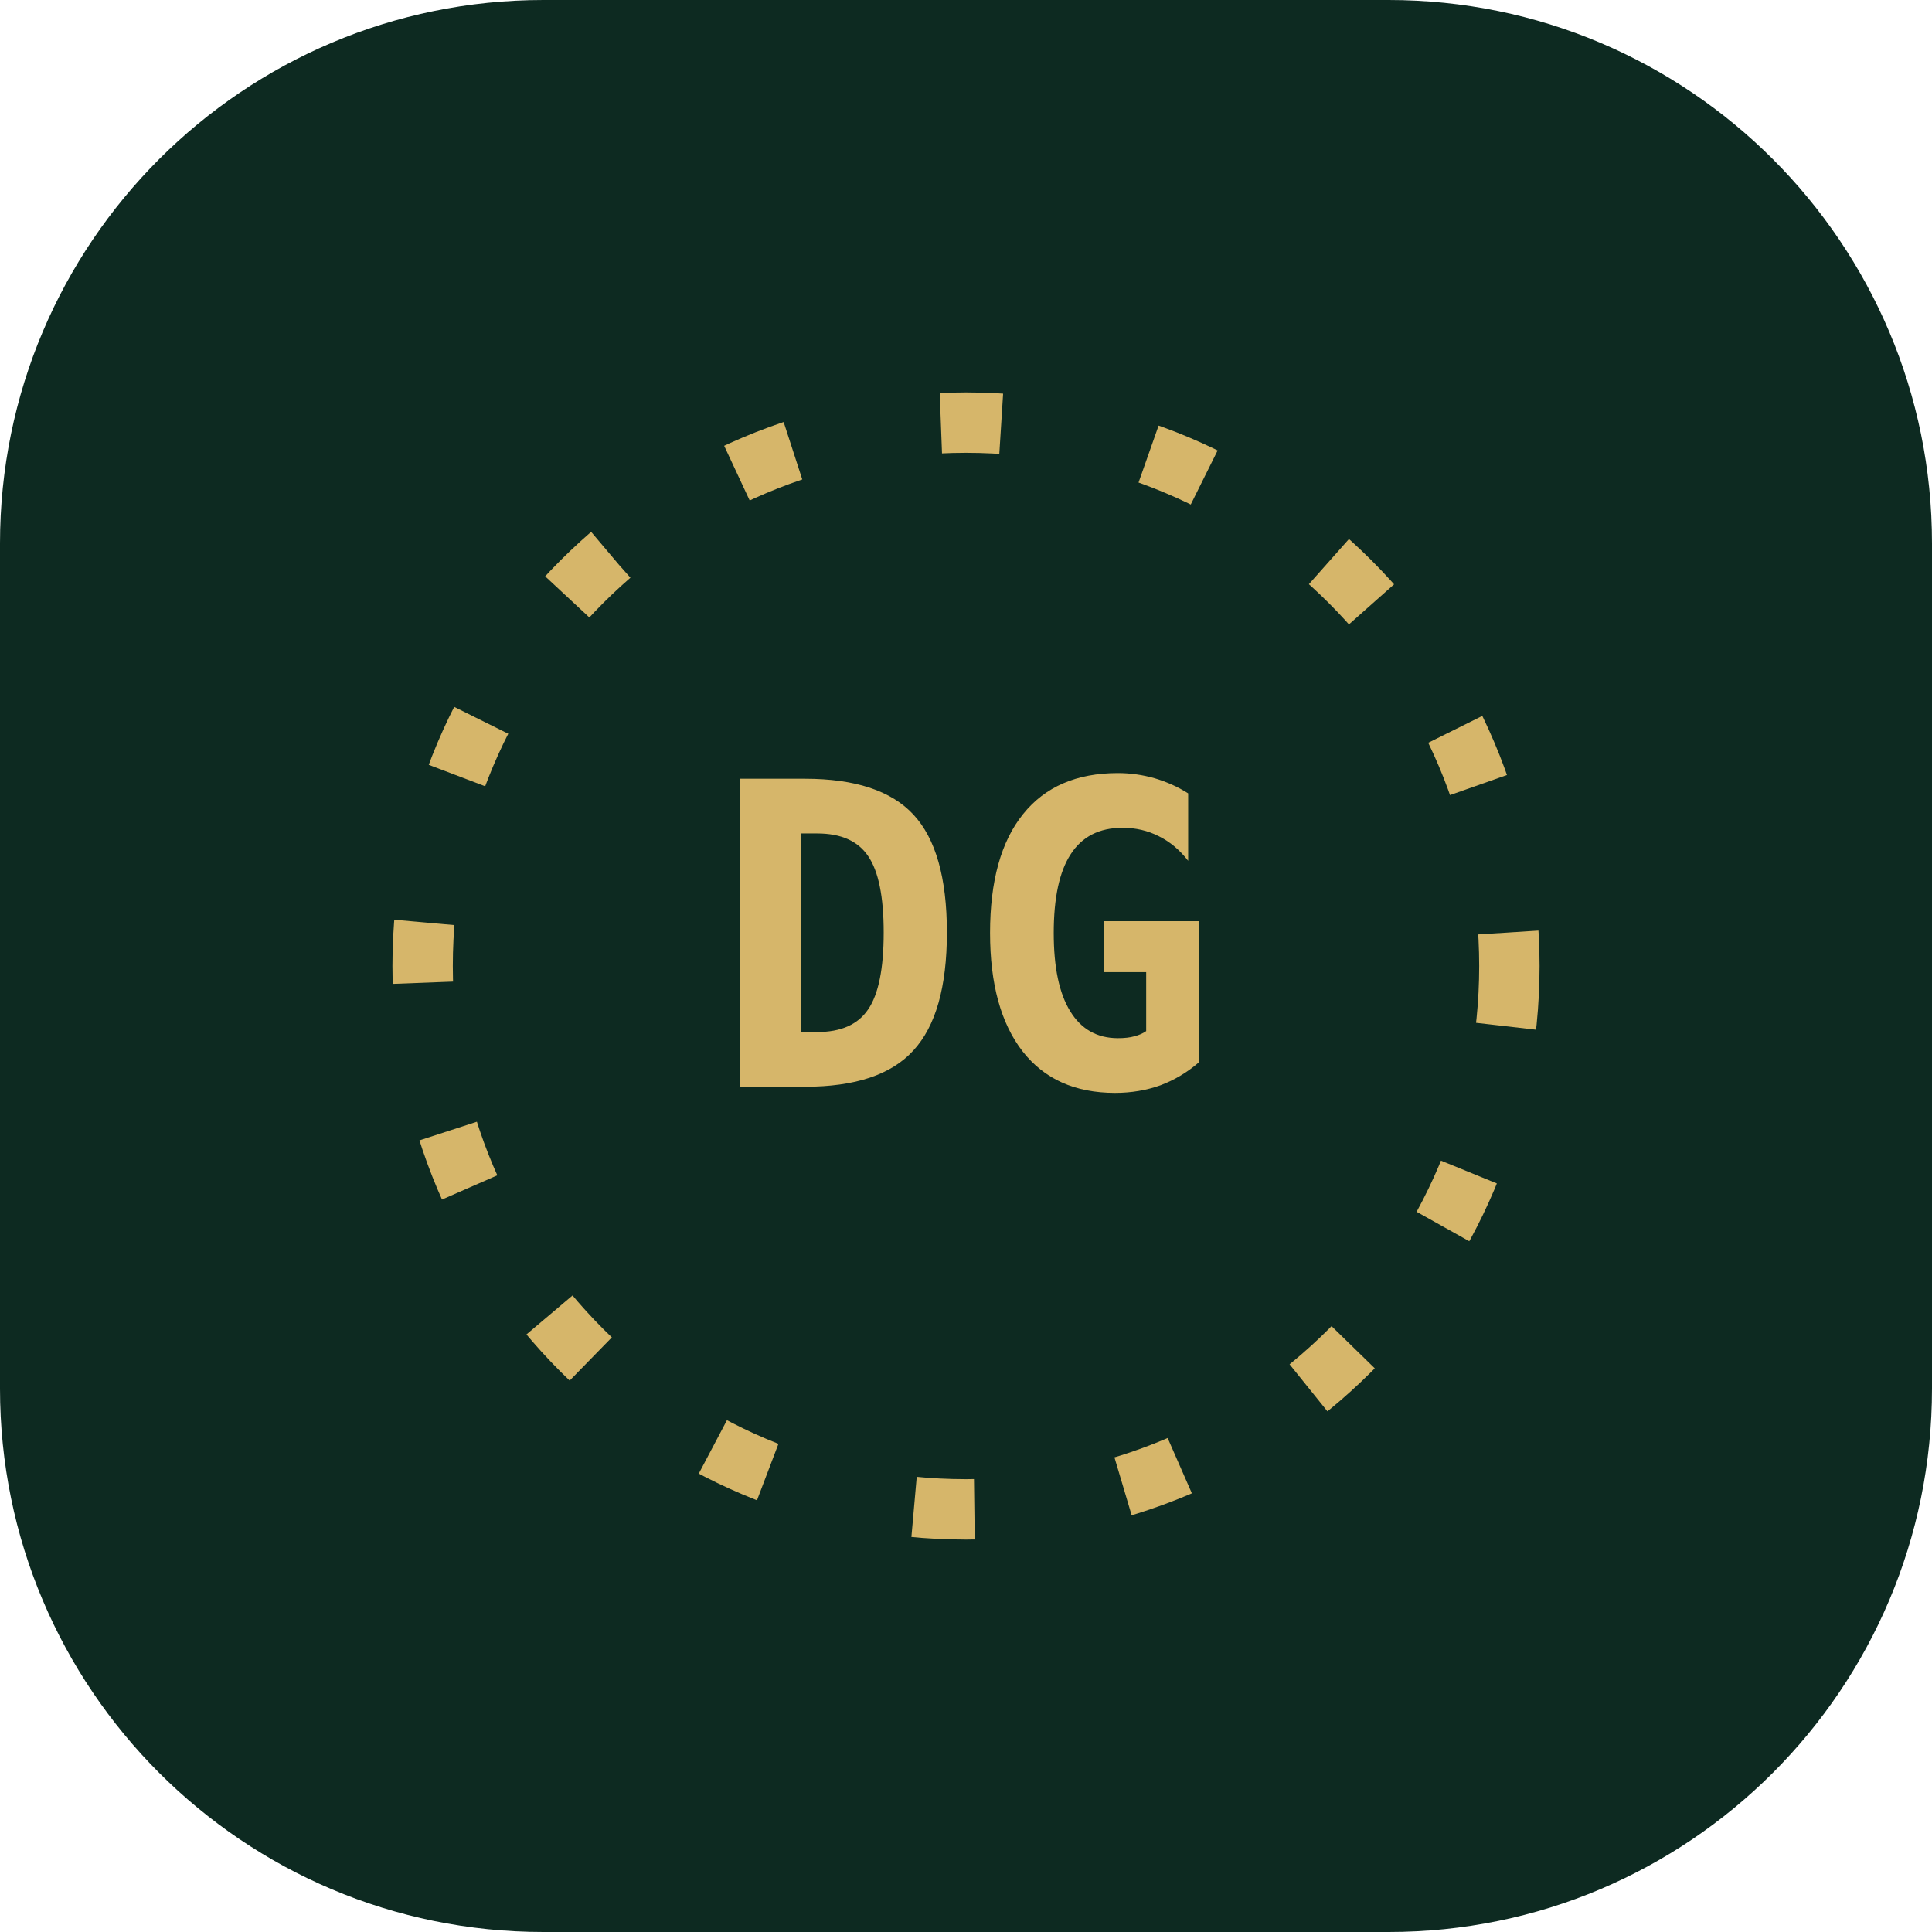
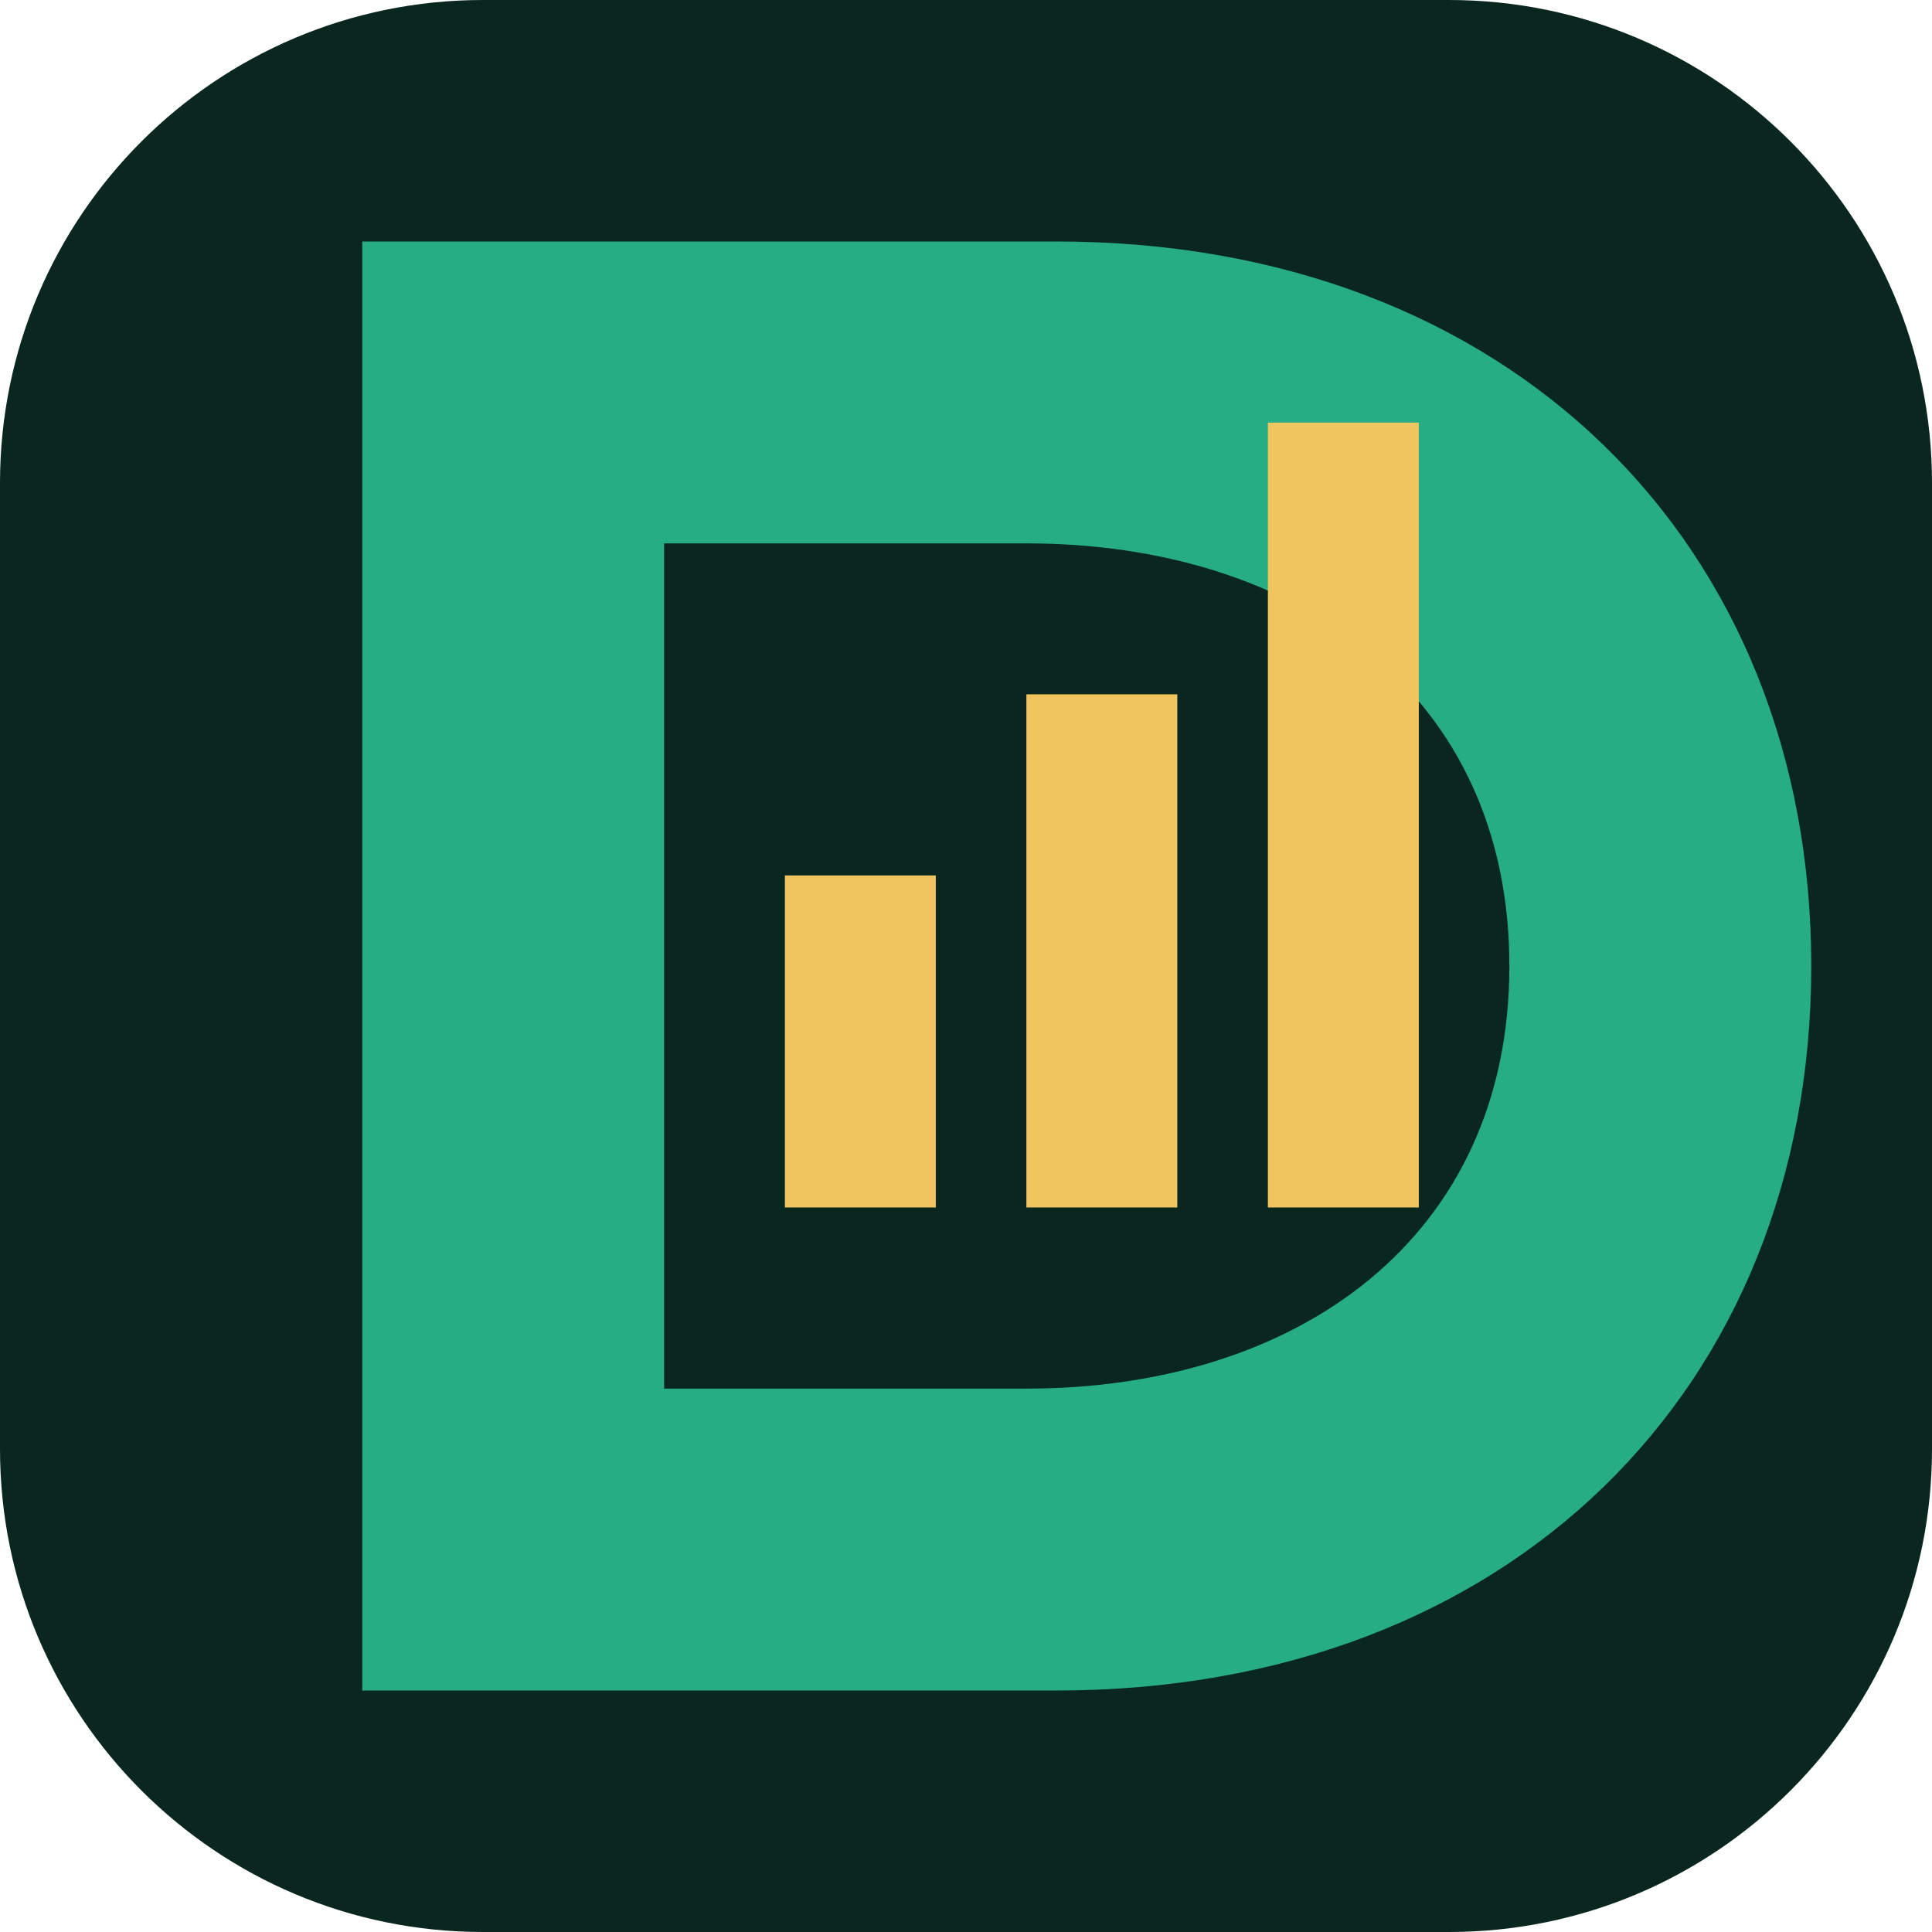
<svg xmlns="http://www.w3.org/2000/svg" viewBox="0 0 64 64">
-   <rect width="64" height="64" rx="18" fill="#0d2a21" />
-   <circle cx="32" cy="32" r="18" fill="none" stroke="#d6b66a" stroke-width="2" stroke-dasharray="2 5" />
-   <text x="32" y="36" text-anchor="middle" fill="#d6b66a" font-family="monospace" font-size="14" font-weight="700">DG</text>
+   <rect width="64" height="64" rx="16" fill="#09271f" />
+   <path fill="#27ad83" fill-rule="evenodd" d="M12 8h23c15 0 25 10 25 24S50 56 35 56H12V8Zm10 10v28h12c9 0 16-5 16-14S43 18 34 18H22Z" />
+   <path d="M26 40h5V29h-5zm8 0h5V23h-5zm8 0h5V14h-5z" fill="#f0c45e" />
</svg>
